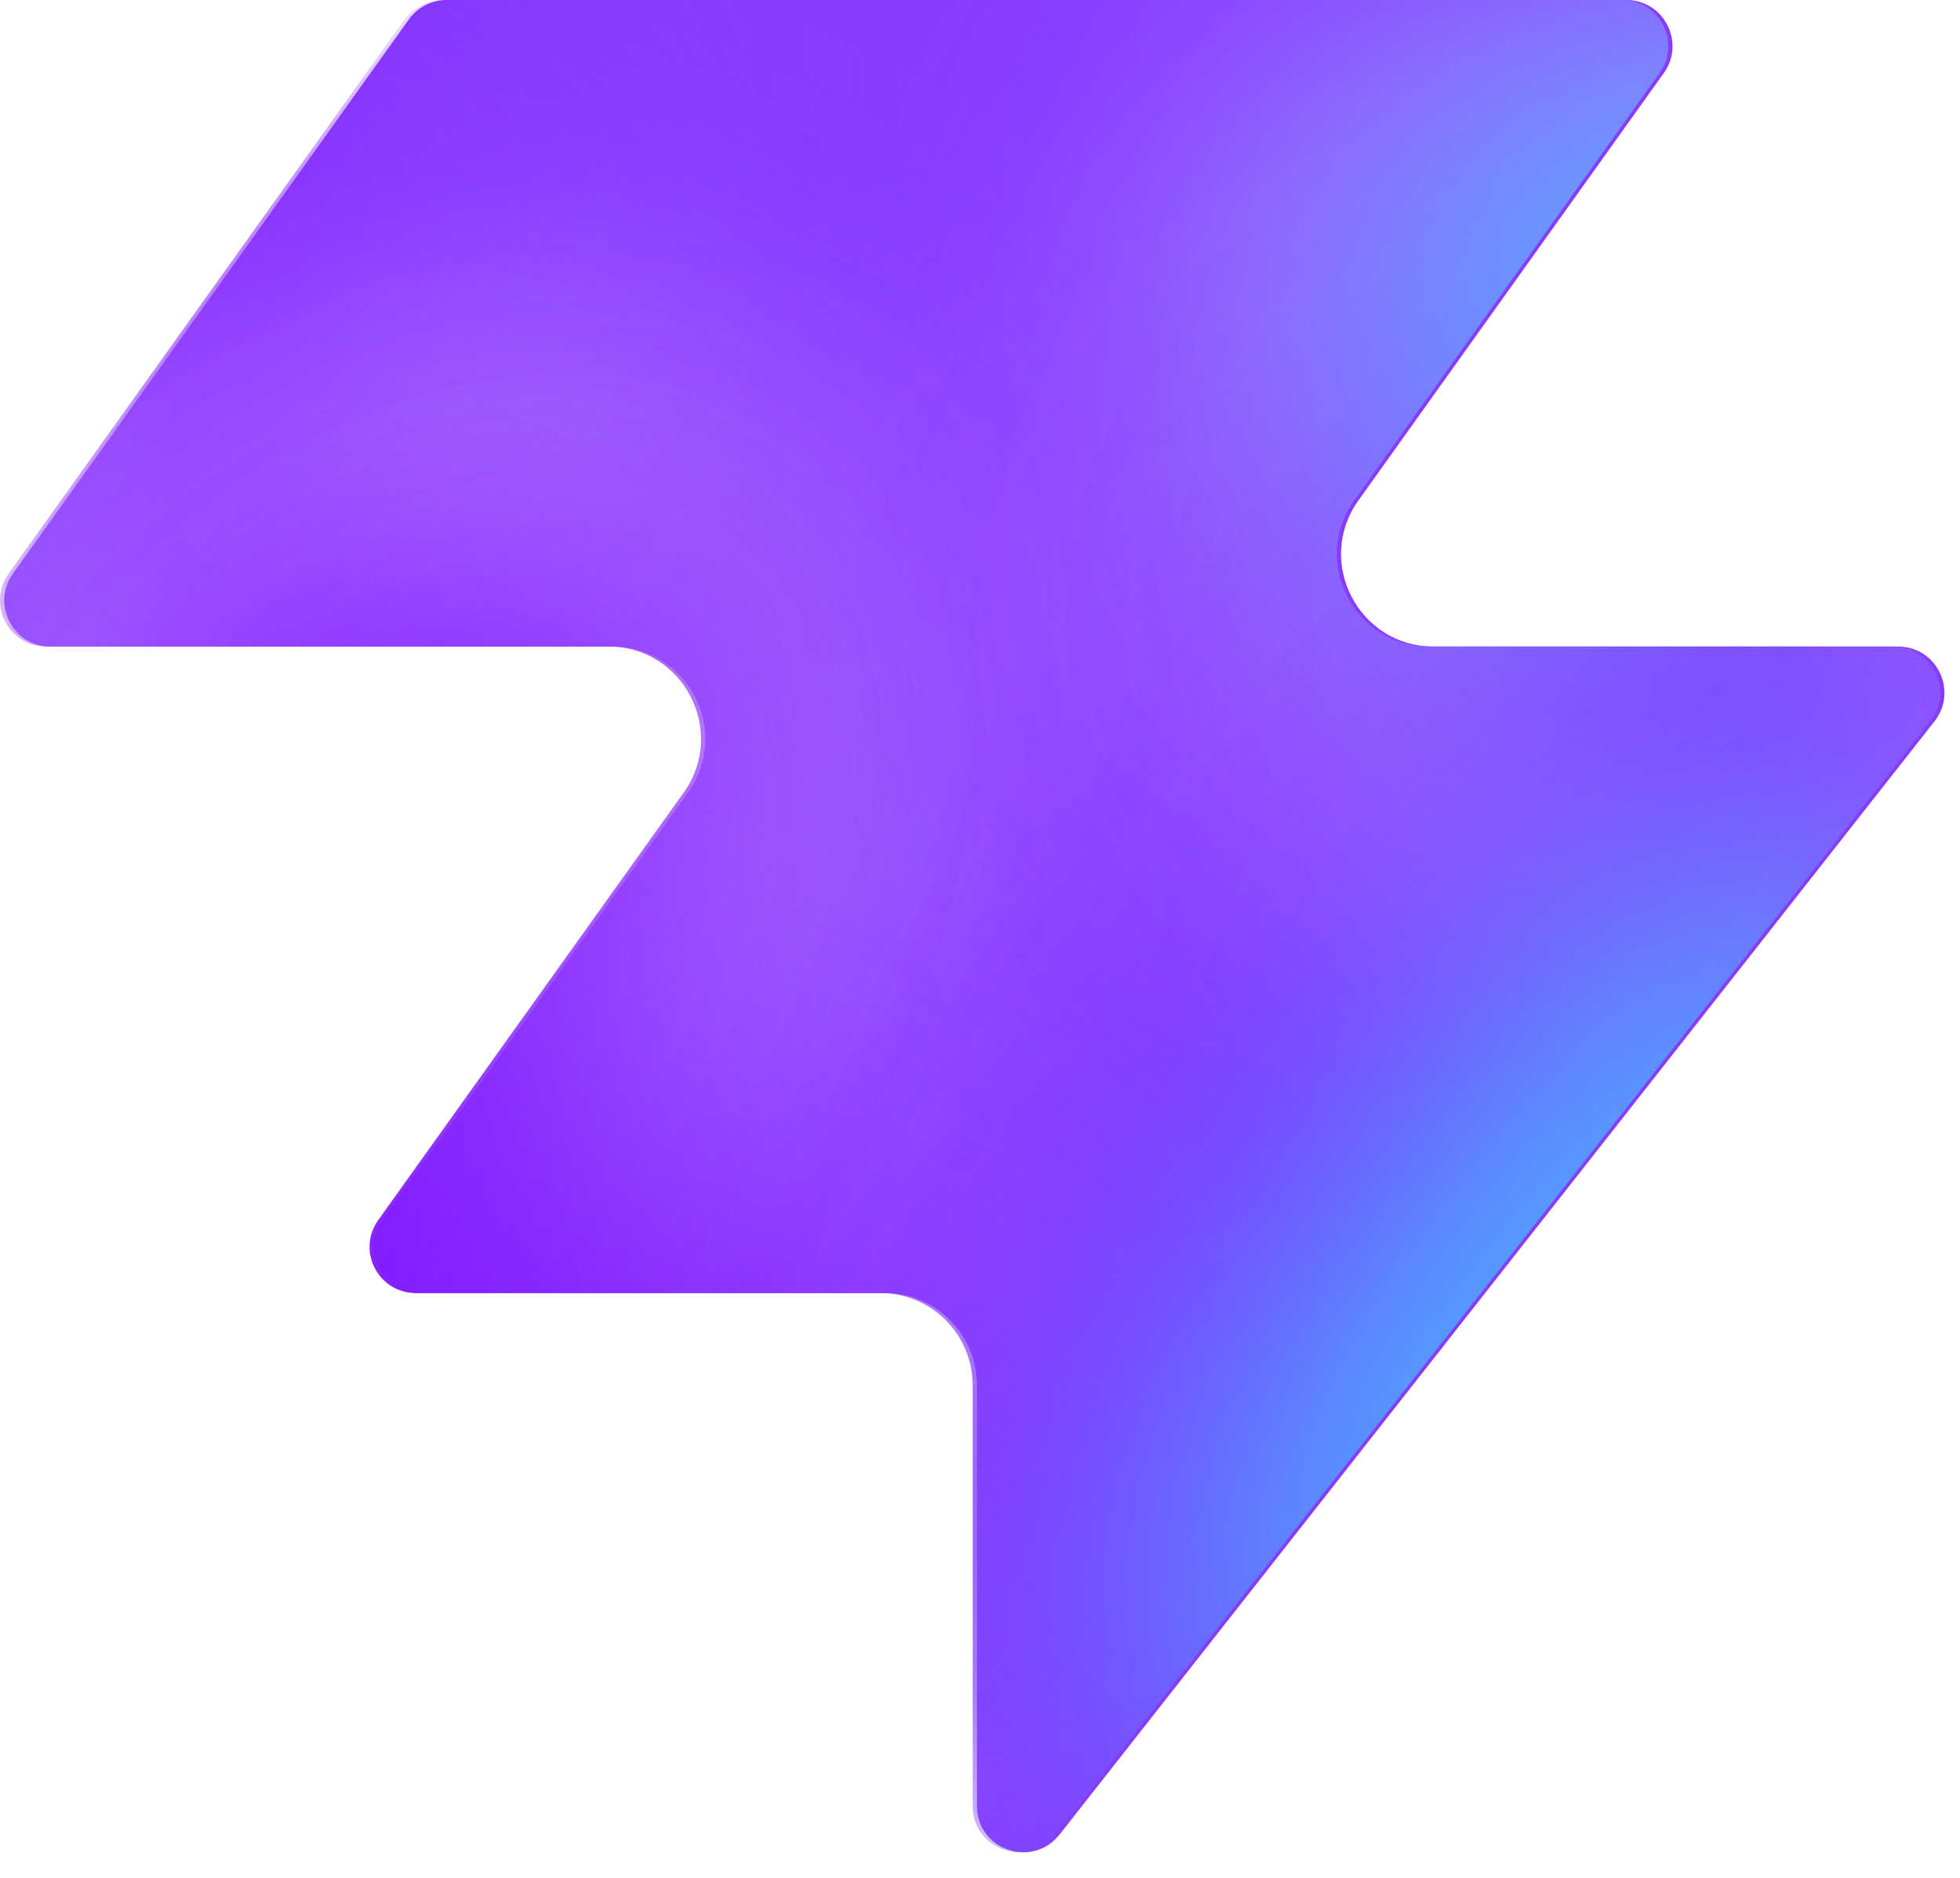
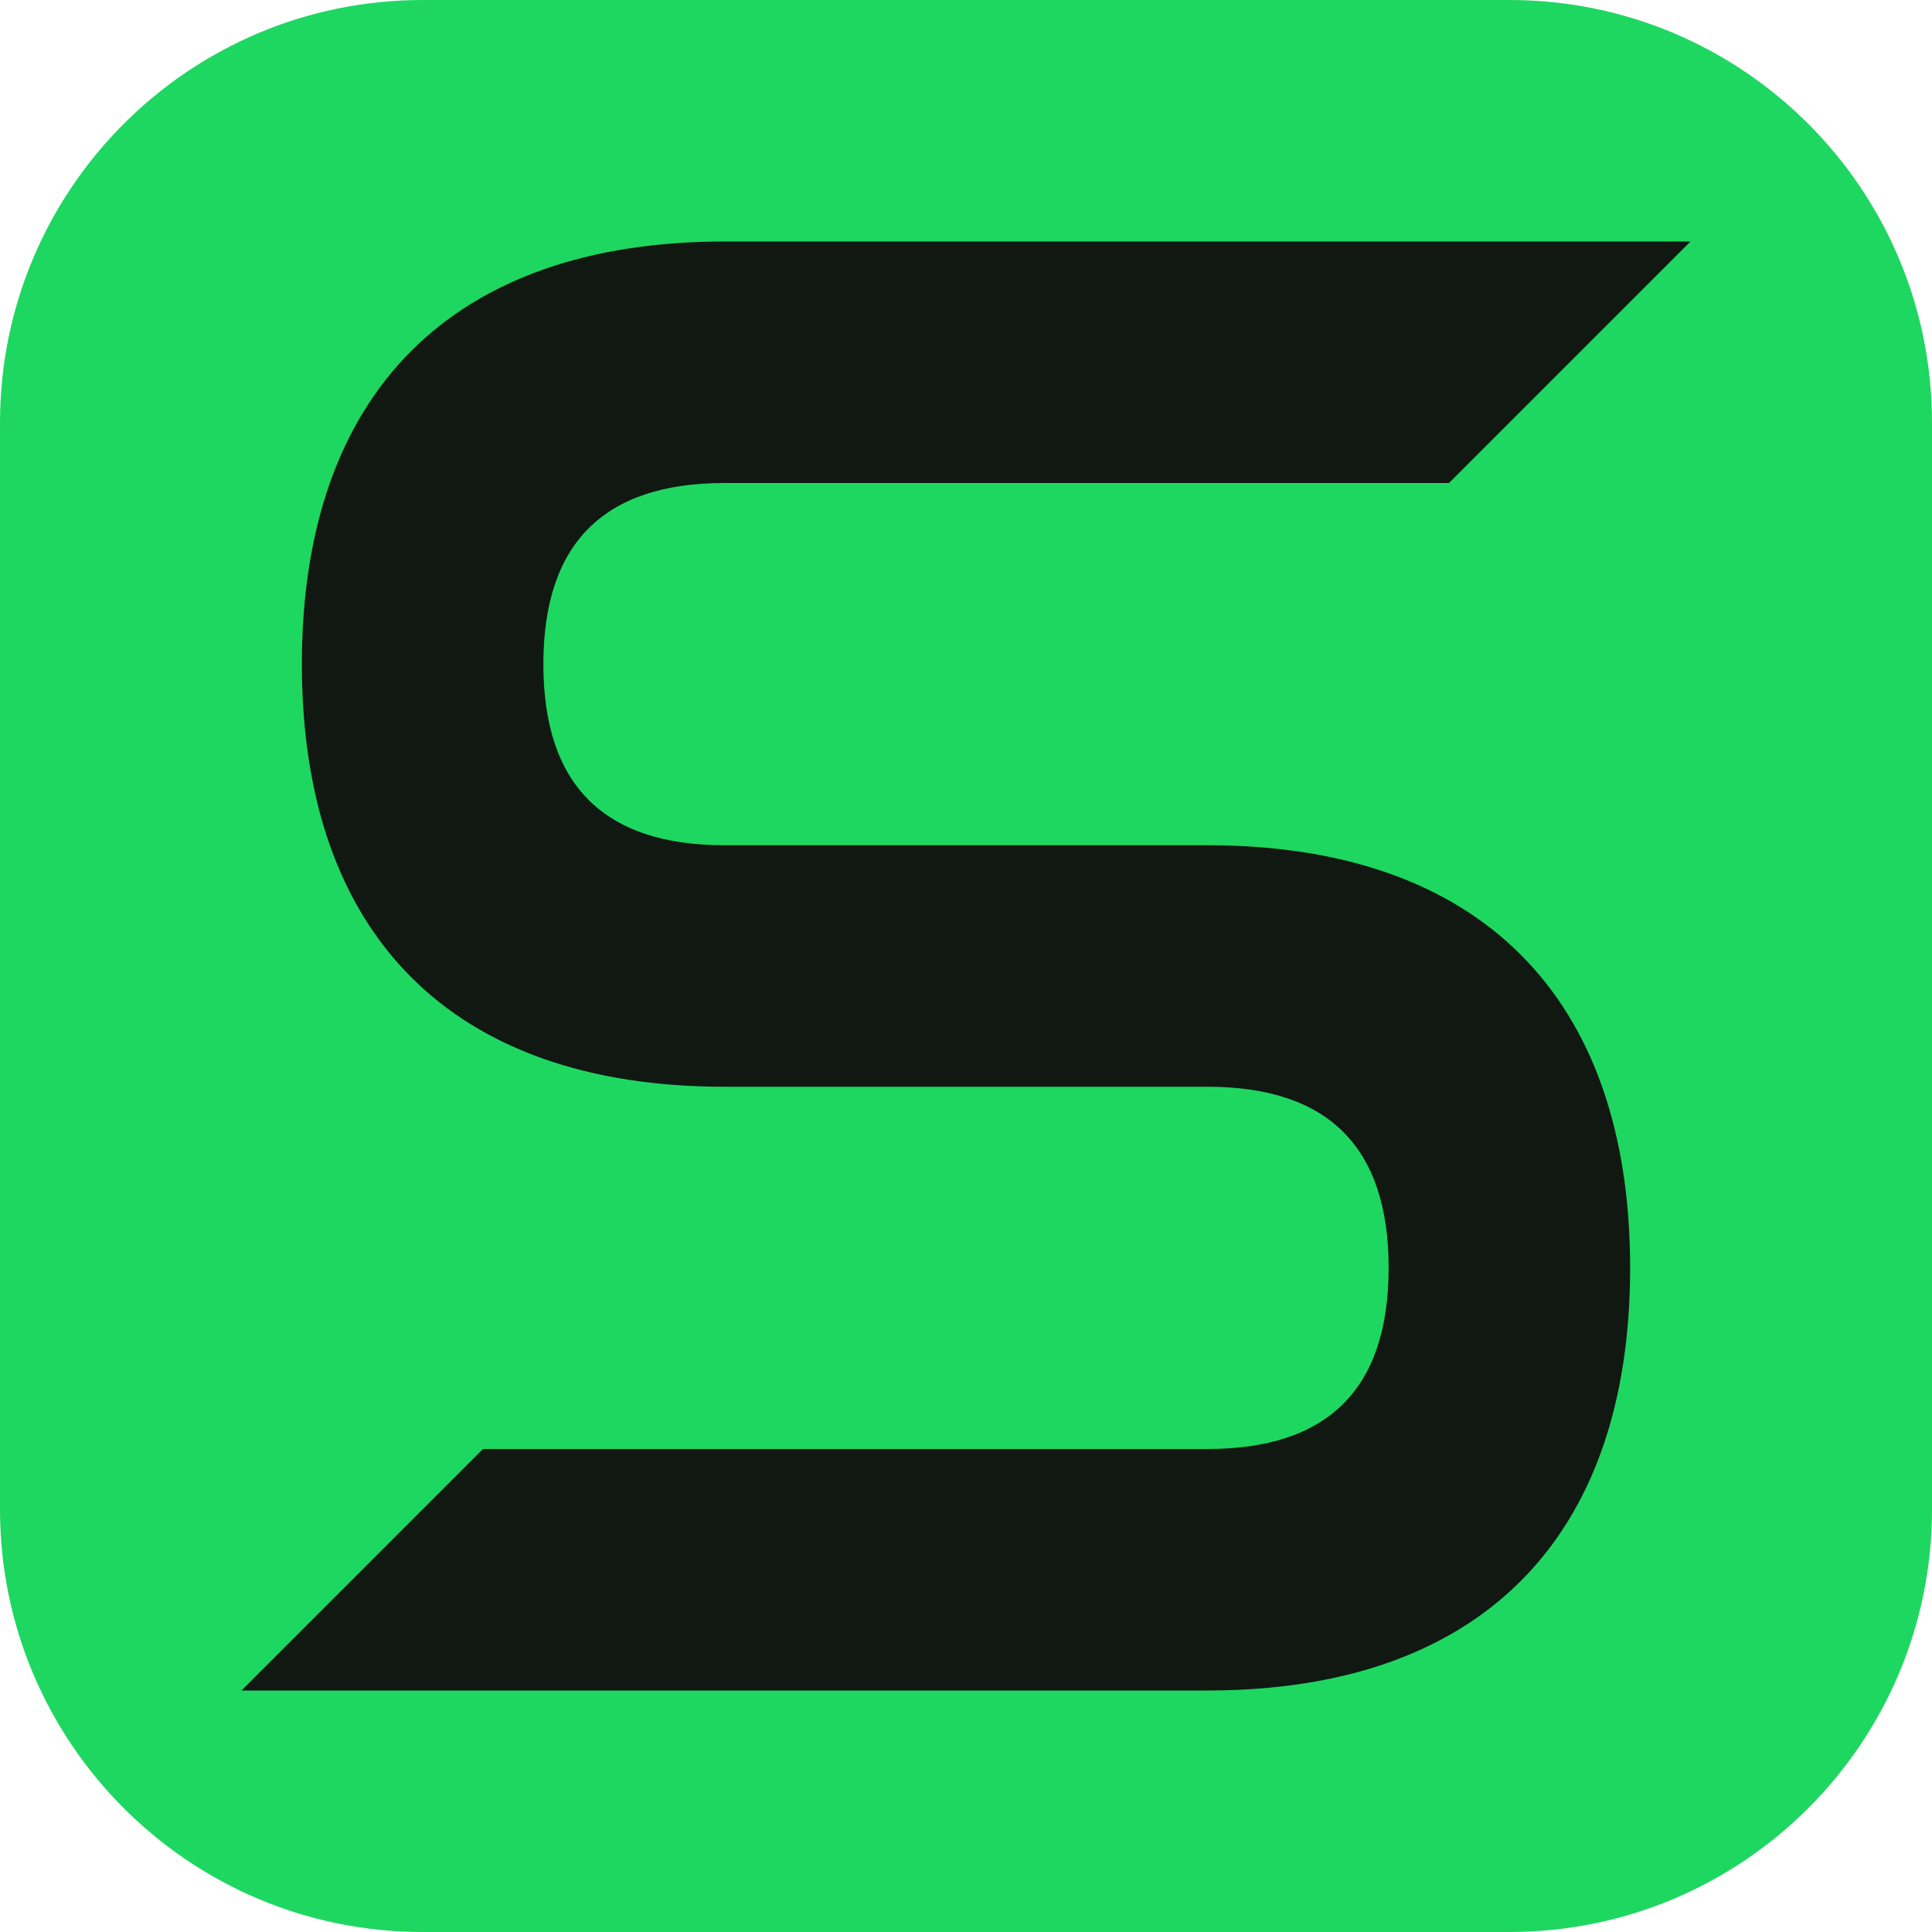
- <svg xmlns="http://www.w3.org/2000/svg" width="48" height="46" fill="none" viewBox="0 0 48 46">
-   <path fill="#863bff" d="M25.946 44.938c-.664.845-2.021.375-2.021-.698V33.937a2.26 2.26 0 0 0-2.262-2.262H10.287c-.92 0-1.456-1.04-.92-1.788l7.48-10.471c1.07-1.497 0-3.578-1.842-3.578H1.237c-.92 0-1.456-1.04-.92-1.788L10.013.474c.214-.297.556-.474.92-.474h28.894c.92 0 1.456 1.04.92 1.788l-7.48 10.471c-1.07 1.498 0 3.579 1.842 3.579h11.377c.943 0 1.473 1.088.89 1.83L25.947 44.94z" style="fill:#863bff;fill:color(display-p3 .525 .23 1);fill-opacity:1" />
-   <mask id="a" width="48" height="46" x="0" y="0" maskUnits="userSpaceOnUse" style="mask-type:alpha">
-     <path fill="#000" d="M25.842 44.938c-.664.844-2.021.375-2.021-.698V33.937a2.26 2.26 0 0 0-2.262-2.262H10.183c-.92 0-1.456-1.04-.92-1.788l7.48-10.471c1.07-1.498 0-3.579-1.842-3.579H1.133c-.92 0-1.456-1.04-.92-1.787L9.91.473c.214-.297.556-.474.92-.474h28.894c.92 0 1.456 1.04.92 1.788l-7.48 10.471c-1.07 1.498 0 3.578 1.842 3.578h11.377c.943 0 1.473 1.088.89 1.832L25.843 44.94z" style="fill:#000;fill-opacity:1" />
-   </mask>
-   <g mask="url(#a)">
-     <g filter="url(#b)">
-       <ellipse cx="5.508" cy="14.704" fill="#ede6ff" rx="5.508" ry="14.704" style="fill:#ede6ff;fill:color(display-p3 .927 .903 1);fill-opacity:1" transform="matrix(.00324 1 1 -.00324 -4.47 31.516)" />
-     </g>
-     <g filter="url(#c)">
-       <ellipse cx="10.399" cy="29.851" fill="#ede6ff" rx="10.399" ry="29.851" style="fill:#ede6ff;fill:color(display-p3 .927 .903 1);fill-opacity:1" transform="matrix(.00324 1 1 -.00324 -39.328 7.883)" />
-     </g>
-     <g filter="url(#d)">
-       <ellipse cx="5.508" cy="30.487" fill="#7e14ff" rx="5.508" ry="30.487" style="fill:#7e14ff;fill:color(display-p3 .492 .077 1);fill-opacity:1" transform="rotate(89.814 -25.913 -14.639)scale(1 -1)" />
-     </g>
-     <g filter="url(#e)">
-       <ellipse cx="5.508" cy="30.599" fill="#7e14ff" rx="5.508" ry="30.599" style="fill:#7e14ff;fill:color(display-p3 .492 .077 1);fill-opacity:1" transform="rotate(89.814 -32.644 -3.334)scale(1 -1)" />
-     </g>
-     <g filter="url(#f)">
-       <ellipse cx="5.508" cy="30.599" fill="#7e14ff" rx="5.508" ry="30.599" style="fill:#7e14ff;fill:color(display-p3 .492 .077 1);fill-opacity:1" transform="matrix(.00324 1 1 -.00324 -34.34 30.47)" />
-     </g>
-     <g filter="url(#g)">
-       <ellipse cx="14.072" cy="22.078" fill="#ede6ff" rx="14.072" ry="22.078" style="fill:#ede6ff;fill:color(display-p3 .927 .903 1);fill-opacity:1" transform="rotate(93.35 24.506 48.493)scale(-1 1)" />
-     </g>
-     <g filter="url(#h)">
-       <ellipse cx="3.47" cy="21.501" fill="#7e14ff" rx="3.47" ry="21.501" style="fill:#7e14ff;fill:color(display-p3 .492 .077 1);fill-opacity:1" transform="rotate(89.009 28.708 47.59)scale(-1 1)" />
-     </g>
-     <g filter="url(#i)">
-       <ellipse cx="3.47" cy="21.501" fill="#7e14ff" rx="3.47" ry="21.501" style="fill:#7e14ff;fill:color(display-p3 .492 .077 1);fill-opacity:1" transform="rotate(89.009 28.708 47.59)scale(-1 1)" />
-     </g>
-     <g filter="url(#j)">
-       <ellipse cx=".387" cy="8.972" fill="#7e14ff" rx="4.407" ry="29.108" style="fill:#7e14ff;fill:color(display-p3 .492 .077 1);fill-opacity:1" transform="rotate(39.51 .387 8.972)" />
-     </g>
-     <g filter="url(#k)">
-       <ellipse cx="47.523" cy="-6.092" fill="#7e14ff" rx="4.407" ry="29.108" style="fill:#7e14ff;fill:color(display-p3 .492 .077 1);fill-opacity:1" transform="rotate(37.892 47.523 -6.092)" />
-     </g>
-     <g filter="url(#l)">
-       <ellipse cx="41.412" cy="6.333" fill="#47bfff" rx="5.971" ry="9.665" style="fill:#47bfff;fill:color(display-p3 .28 .748 1);fill-opacity:1" transform="rotate(37.892 41.412 6.333)" />
-     </g>
-     <g filter="url(#m)">
-       <ellipse cx="-1.879" cy="38.332" fill="#7e14ff" rx="4.407" ry="29.108" style="fill:#7e14ff;fill:color(display-p3 .492 .077 1);fill-opacity:1" transform="rotate(37.892 -1.88 38.332)" />
-     </g>
-     <g filter="url(#n)">
-       <ellipse cx="-1.879" cy="38.332" fill="#7e14ff" rx="4.407" ry="29.108" style="fill:#7e14ff;fill:color(display-p3 .492 .077 1);fill-opacity:1" transform="rotate(37.892 -1.88 38.332)" />
-     </g>
-     <g filter="url(#o)">
-       <ellipse cx="35.651" cy="29.907" fill="#7e14ff" rx="4.407" ry="29.108" style="fill:#7e14ff;fill:color(display-p3 .492 .077 1);fill-opacity:1" transform="rotate(37.892 35.651 29.907)" />
-     </g>
-     <g filter="url(#p)">
-       <ellipse cx="38.418" cy="32.4" fill="#47bfff" rx="5.971" ry="15.297" style="fill:#47bfff;fill:color(display-p3 .28 .748 1);fill-opacity:1" transform="rotate(37.892 38.418 32.4)" />
-     </g>
-   </g>
-   <defs>
-     <filter id="b" width="60.045" height="41.654" x="-19.77" y="16.149" color-interpolation-filters="sRGB" filterUnits="userSpaceOnUse">
-       <feFlood flood-opacity="0" result="BackgroundImageFix" />
-       <feBlend in="SourceGraphic" in2="BackgroundImageFix" result="shape" />
-       <feGaussianBlur result="effect1_foregroundBlur_2002_17158" stdDeviation="7.659" />
-     </filter>
-     <filter id="c" width="90.34" height="51.437" x="-54.613" y="-7.533" color-interpolation-filters="sRGB" filterUnits="userSpaceOnUse">
-       <feFlood flood-opacity="0" result="BackgroundImageFix" />
-       <feBlend in="SourceGraphic" in2="BackgroundImageFix" result="shape" />
-       <feGaussianBlur result="effect1_foregroundBlur_2002_17158" stdDeviation="7.659" />
-     </filter>
-     <filter id="d" width="79.355" height="29.4" x="-49.64" y="2.03" color-interpolation-filters="sRGB" filterUnits="userSpaceOnUse">
-       <feFlood flood-opacity="0" result="BackgroundImageFix" />
-       <feBlend in="SourceGraphic" in2="BackgroundImageFix" result="shape" />
-       <feGaussianBlur result="effect1_foregroundBlur_2002_17158" stdDeviation="4.596" />
-     </filter>
-     <filter id="e" width="79.579" height="29.4" x="-45.045" y="20.029" color-interpolation-filters="sRGB" filterUnits="userSpaceOnUse">
-       <feFlood flood-opacity="0" result="BackgroundImageFix" />
-       <feBlend in="SourceGraphic" in2="BackgroundImageFix" result="shape" />
-       <feGaussianBlur result="effect1_foregroundBlur_2002_17158" stdDeviation="4.596" />
-     </filter>
-     <filter id="f" width="79.579" height="29.4" x="-43.513" y="21.178" color-interpolation-filters="sRGB" filterUnits="userSpaceOnUse">
-       <feFlood flood-opacity="0" result="BackgroundImageFix" />
-       <feBlend in="SourceGraphic" in2="BackgroundImageFix" result="shape" />
-       <feGaussianBlur result="effect1_foregroundBlur_2002_17158" stdDeviation="4.596" />
-     </filter>
-     <filter id="g" width="74.749" height="58.852" x="15.756" y="-17.901" color-interpolation-filters="sRGB" filterUnits="userSpaceOnUse">
-       <feFlood flood-opacity="0" result="BackgroundImageFix" />
-       <feBlend in="SourceGraphic" in2="BackgroundImageFix" result="shape" />
-       <feGaussianBlur result="effect1_foregroundBlur_2002_17158" stdDeviation="7.659" />
-     </filter>
-     <filter id="h" width="61.377" height="25.362" x="23.548" y="2.284" color-interpolation-filters="sRGB" filterUnits="userSpaceOnUse">
-       <feFlood flood-opacity="0" result="BackgroundImageFix" />
-       <feBlend in="SourceGraphic" in2="BackgroundImageFix" result="shape" />
-       <feGaussianBlur result="effect1_foregroundBlur_2002_17158" stdDeviation="4.596" />
-     </filter>
-     <filter id="i" width="61.377" height="25.362" x="23.548" y="2.284" color-interpolation-filters="sRGB" filterUnits="userSpaceOnUse">
-       <feFlood flood-opacity="0" result="BackgroundImageFix" />
-       <feBlend in="SourceGraphic" in2="BackgroundImageFix" result="shape" />
-       <feGaussianBlur result="effect1_foregroundBlur_2002_17158" stdDeviation="4.596" />
-     </filter>
-     <filter id="j" width="56.045" height="63.649" x="-27.636" y="-22.853" color-interpolation-filters="sRGB" filterUnits="userSpaceOnUse">
-       <feFlood flood-opacity="0" result="BackgroundImageFix" />
-       <feBlend in="SourceGraphic" in2="BackgroundImageFix" result="shape" />
-       <feGaussianBlur result="effect1_foregroundBlur_2002_17158" stdDeviation="4.596" />
-     </filter>
-     <filter id="k" width="54.814" height="64.646" x="20.116" y="-38.415" color-interpolation-filters="sRGB" filterUnits="userSpaceOnUse">
-       <feFlood flood-opacity="0" result="BackgroundImageFix" />
-       <feBlend in="SourceGraphic" in2="BackgroundImageFix" result="shape" />
-       <feGaussianBlur result="effect1_foregroundBlur_2002_17158" stdDeviation="4.596" />
-     </filter>
-     <filter id="l" width="33.541" height="35.313" x="24.641" y="-11.323" color-interpolation-filters="sRGB" filterUnits="userSpaceOnUse">
-       <feFlood flood-opacity="0" result="BackgroundImageFix" />
-       <feBlend in="SourceGraphic" in2="BackgroundImageFix" result="shape" />
-       <feGaussianBlur result="effect1_foregroundBlur_2002_17158" stdDeviation="4.596" />
-     </filter>
-     <filter id="m" width="54.814" height="64.646" x="-29.286" y="6.009" color-interpolation-filters="sRGB" filterUnits="userSpaceOnUse">
-       <feFlood flood-opacity="0" result="BackgroundImageFix" />
-       <feBlend in="SourceGraphic" in2="BackgroundImageFix" result="shape" />
-       <feGaussianBlur result="effect1_foregroundBlur_2002_17158" stdDeviation="4.596" />
-     </filter>
-     <filter id="n" width="54.814" height="64.646" x="-29.286" y="6.009" color-interpolation-filters="sRGB" filterUnits="userSpaceOnUse">
-       <feFlood flood-opacity="0" result="BackgroundImageFix" />
-       <feBlend in="SourceGraphic" in2="BackgroundImageFix" result="shape" />
-       <feGaussianBlur result="effect1_foregroundBlur_2002_17158" stdDeviation="4.596" />
-     </filter>
-     <filter id="o" width="54.814" height="64.646" x="8.244" y="-2.416" color-interpolation-filters="sRGB" filterUnits="userSpaceOnUse">
-       <feFlood flood-opacity="0" result="BackgroundImageFix" />
-       <feBlend in="SourceGraphic" in2="BackgroundImageFix" result="shape" />
-       <feGaussianBlur result="effect1_foregroundBlur_2002_17158" stdDeviation="4.596" />
-     </filter>
-     <filter id="p" width="39.409" height="43.623" x="18.713" y="10.588" color-interpolation-filters="sRGB" filterUnits="userSpaceOnUse">
-       <feFlood flood-opacity="0" result="BackgroundImageFix" />
-       <feBlend in="SourceGraphic" in2="BackgroundImageFix" result="shape" />
-       <feGaussianBlur result="effect1_foregroundBlur_2002_17158" stdDeviation="4.596" />
-     </filter>
-   </defs>
+ <svg xmlns="http://www.w3.org/2000/svg" viewBox="0 0 256 256" width="256" height="256" role="img" aria-labelledby="title">
+   <rect width="256" height="256" rx="56" fill="#1ed760" />
+   <path fill="#111812" d="M224 32 H96 C60 32 40 52 40 88 C40 124 60 144 96 144 H160 C176 144 184 152 184 168 C184 184 176 192 160 192 H64 L32 224 H160 C196 224 216 204 216 168 C216 132 196 112 160 112 H96 C80 112 72 104 72 88 C72 72 80 64 96 64 H192 Z" />
</svg>
